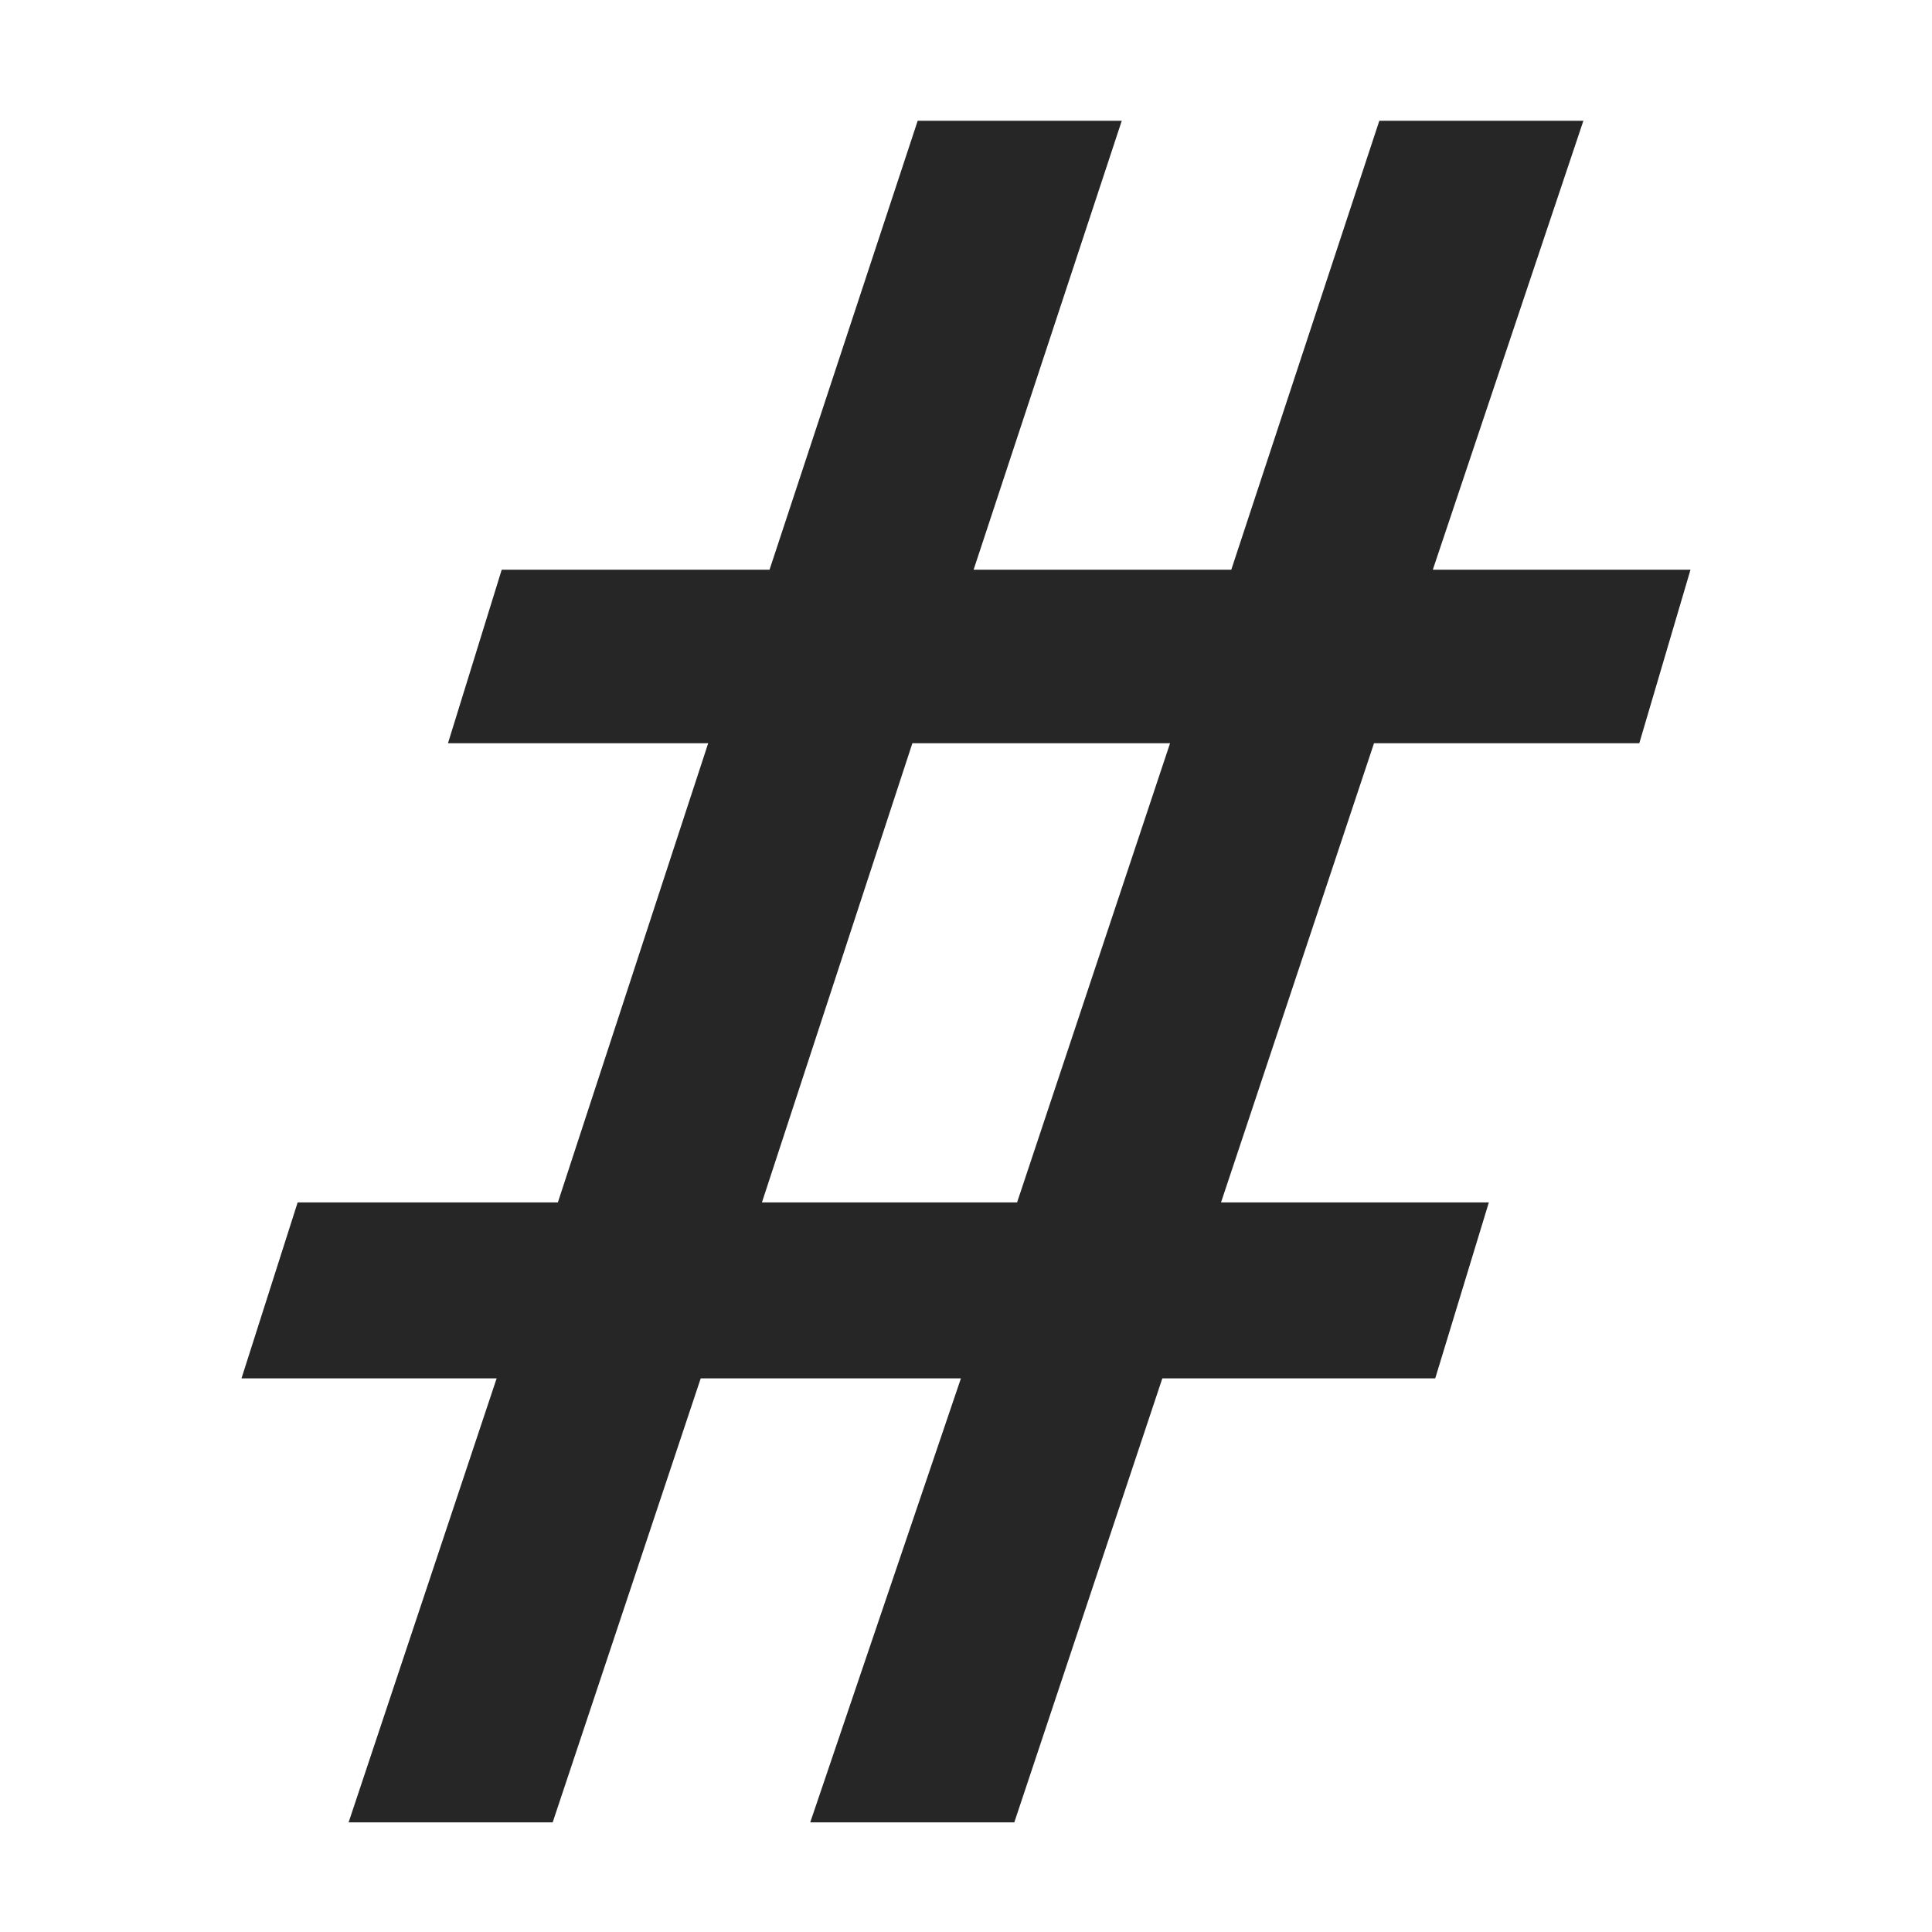
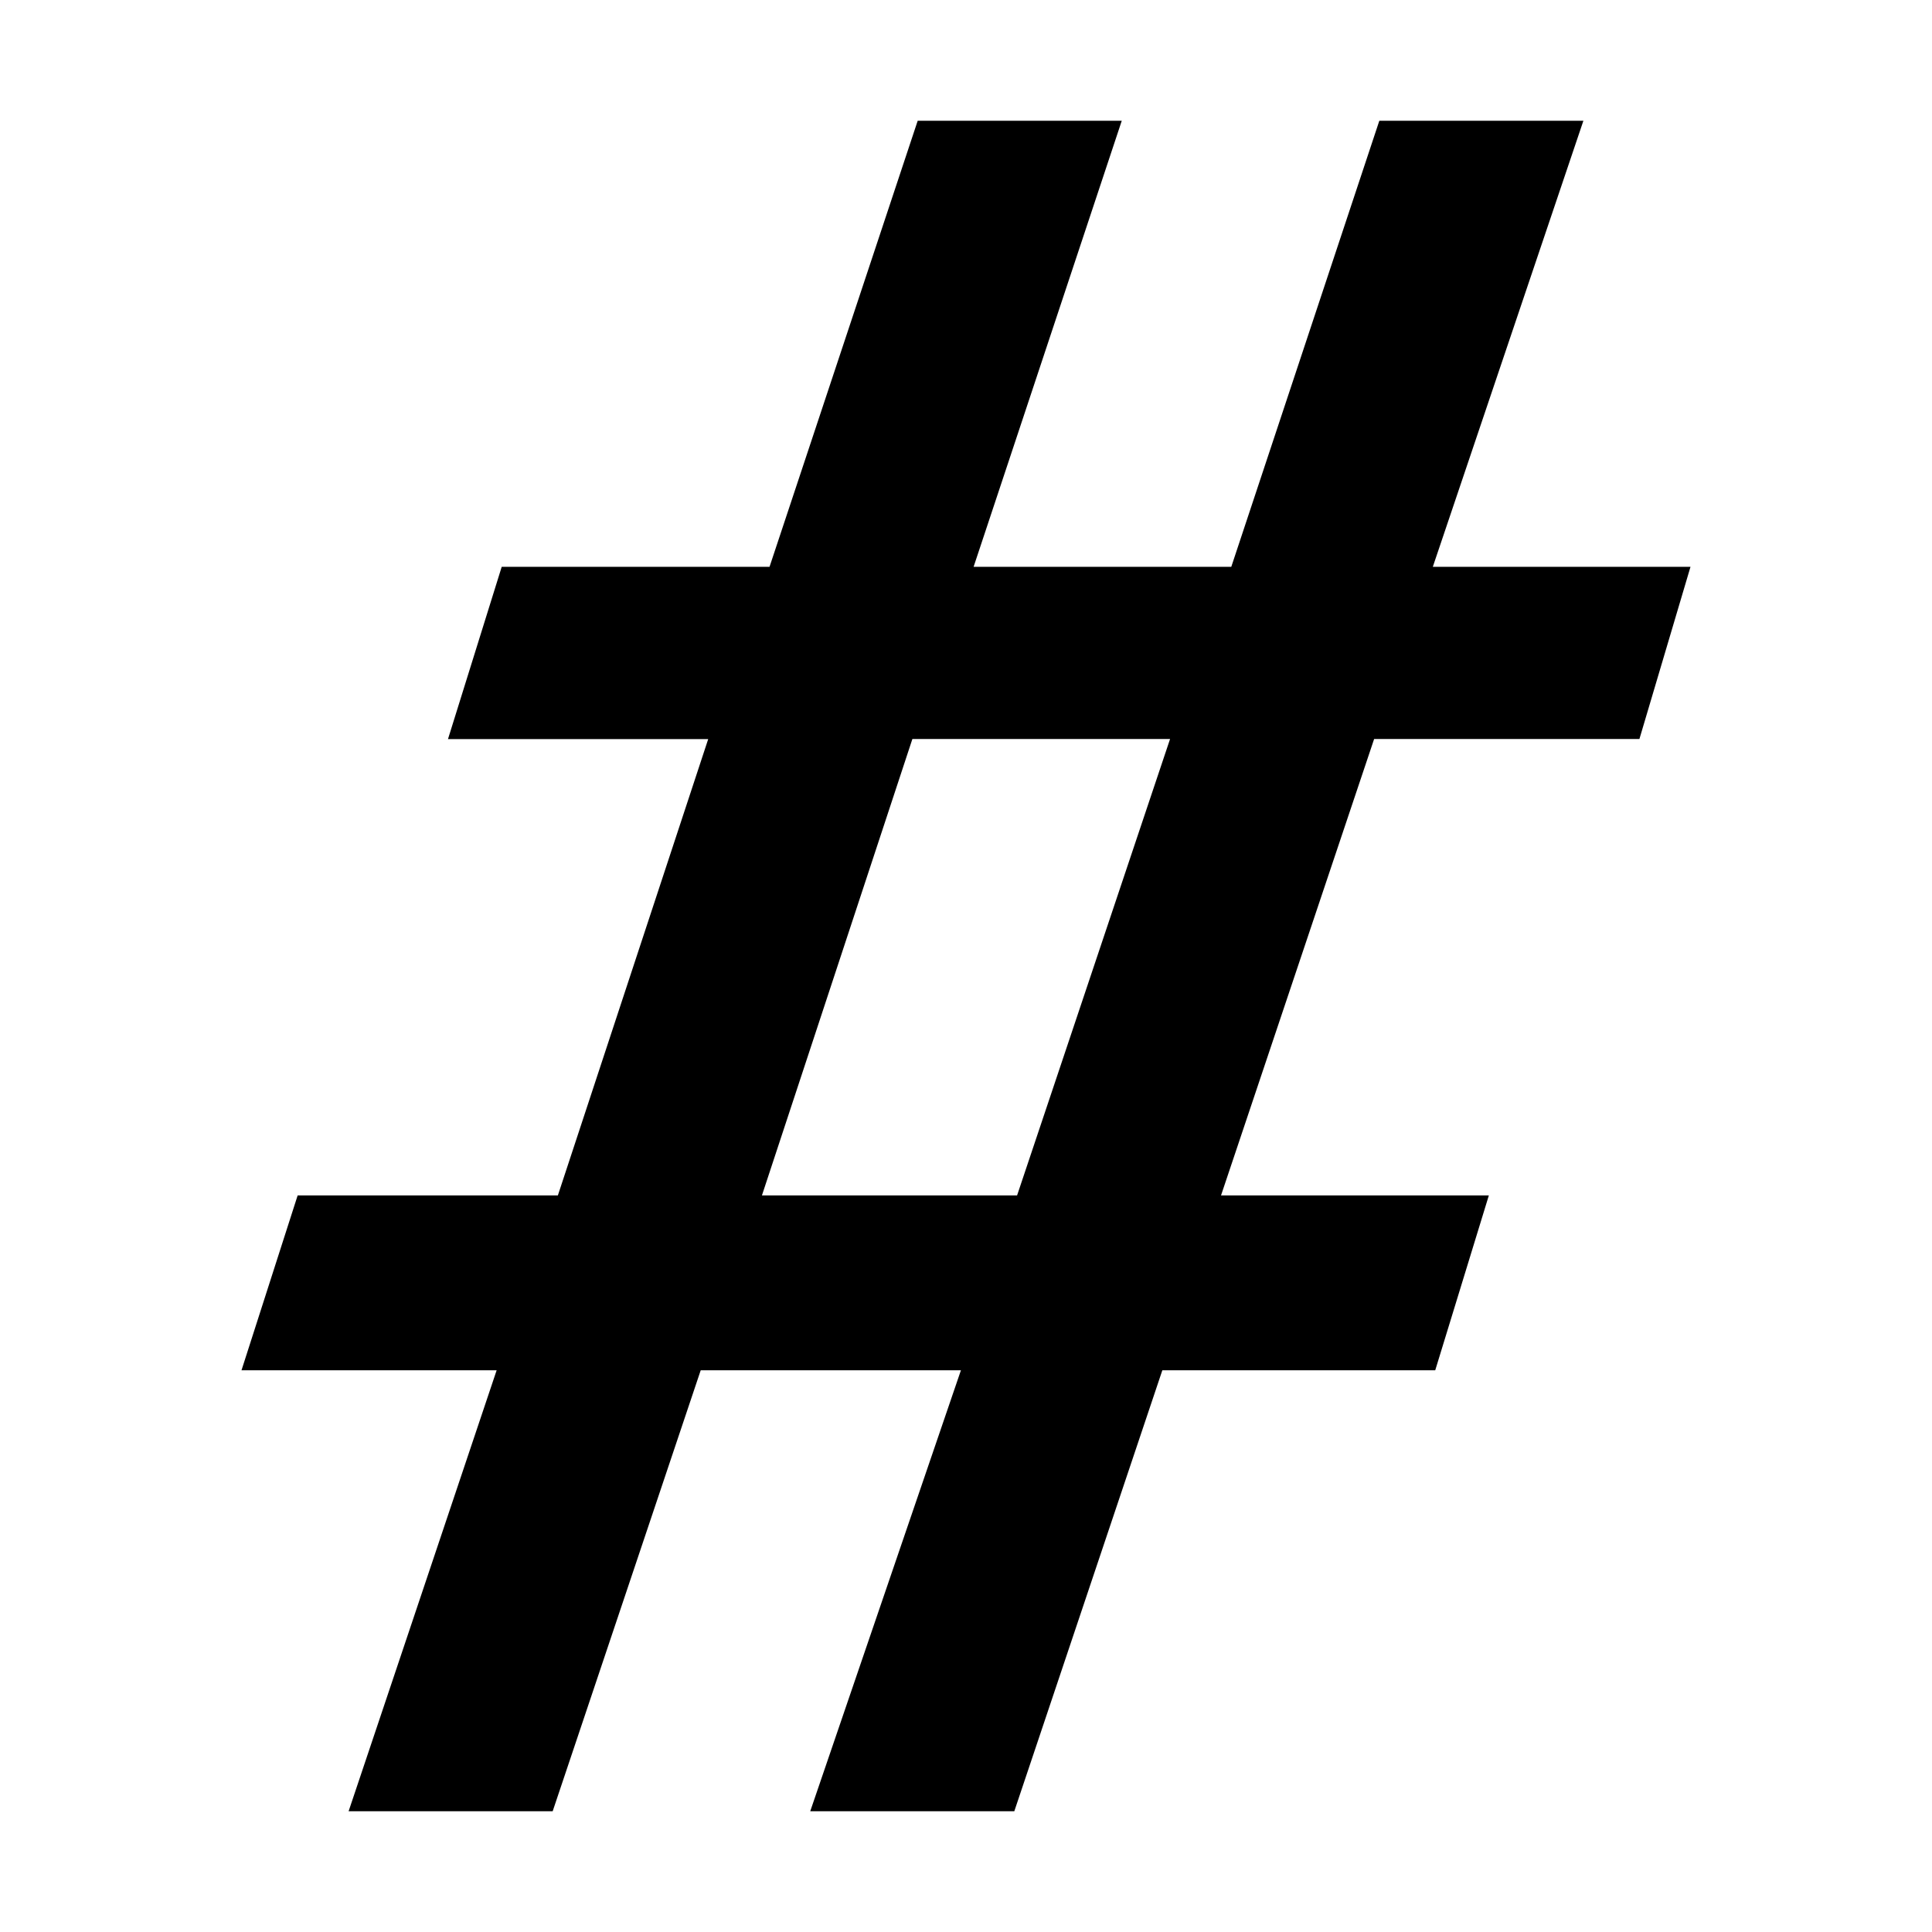
<svg xmlns="http://www.w3.org/2000/svg" width="16" height="16" viewBox="0 0 16 16">
-   <path fill="#000" fill-opacity=".85" fill-rule="nonzero" d="M4.577 15.092l1.226-3.677h2.155L6.71 15.092h1.69l1.226-3.677h2.26l.444-1.457h-2.218l1.267-3.803h2.197L14 4.718h-2.134L13.113 1h-1.69l-1.226 3.718H8.063L9.29 1h-1.69L6.373 4.718H4.155L3.71 6.155h2.155L4.62 9.958H2.465L2 11.415h2.113l-1.226 3.677h1.69zm3.846-5.134H6.31l1.246-3.803H9.69L8.423 9.958z" />
+   <path fill="#000" fill-rule="evenodd" d="M4.577 15l1.226-3.652h2.155L6.71 15h1.69l1.226-3.652h2.26l.444-1.448h-2.218L11.38 6.12h2.197L14 4.694h-2.134L13.113 1h-1.69l-1.226 3.694H8.063L9.29 1h-1.69L6.373 4.694H4.155L3.71 6.121h2.155L4.62 9.9H2.465L2 11.348h2.113L2.887 15h1.69zm3.846-5.1H6.31L7.556 6.12H9.69L8.423 9.9z" />
</svg>
